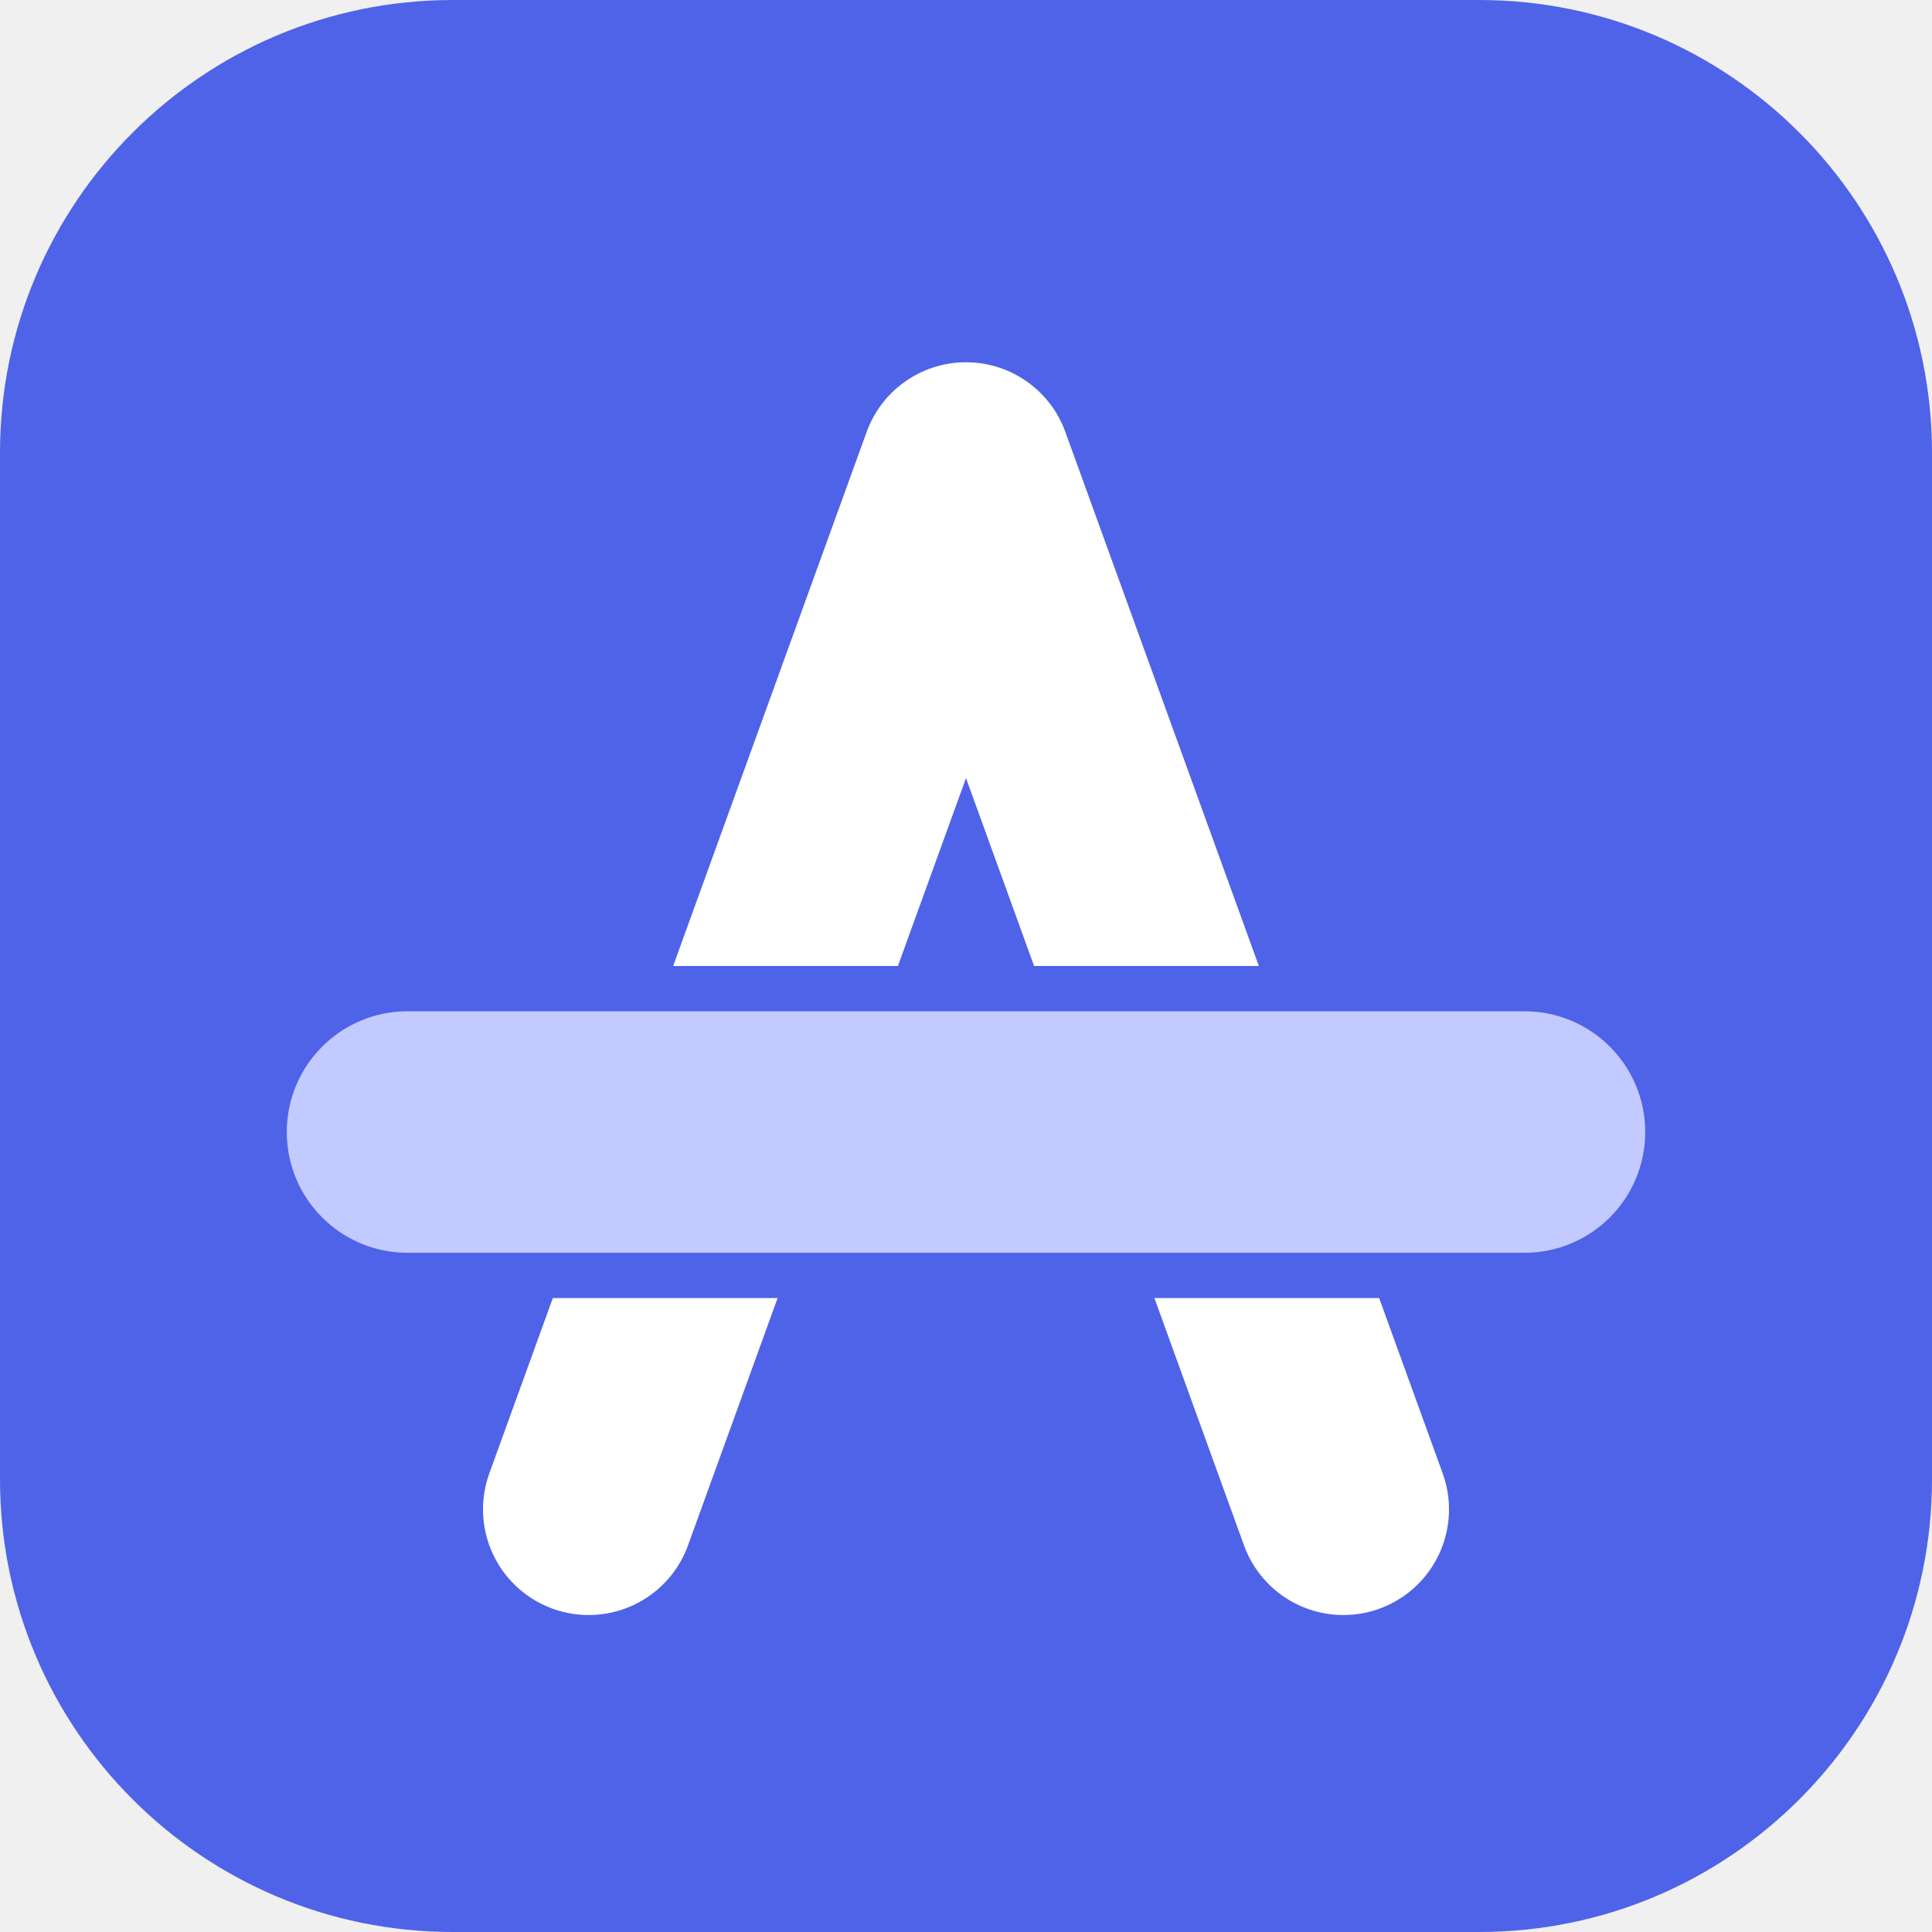
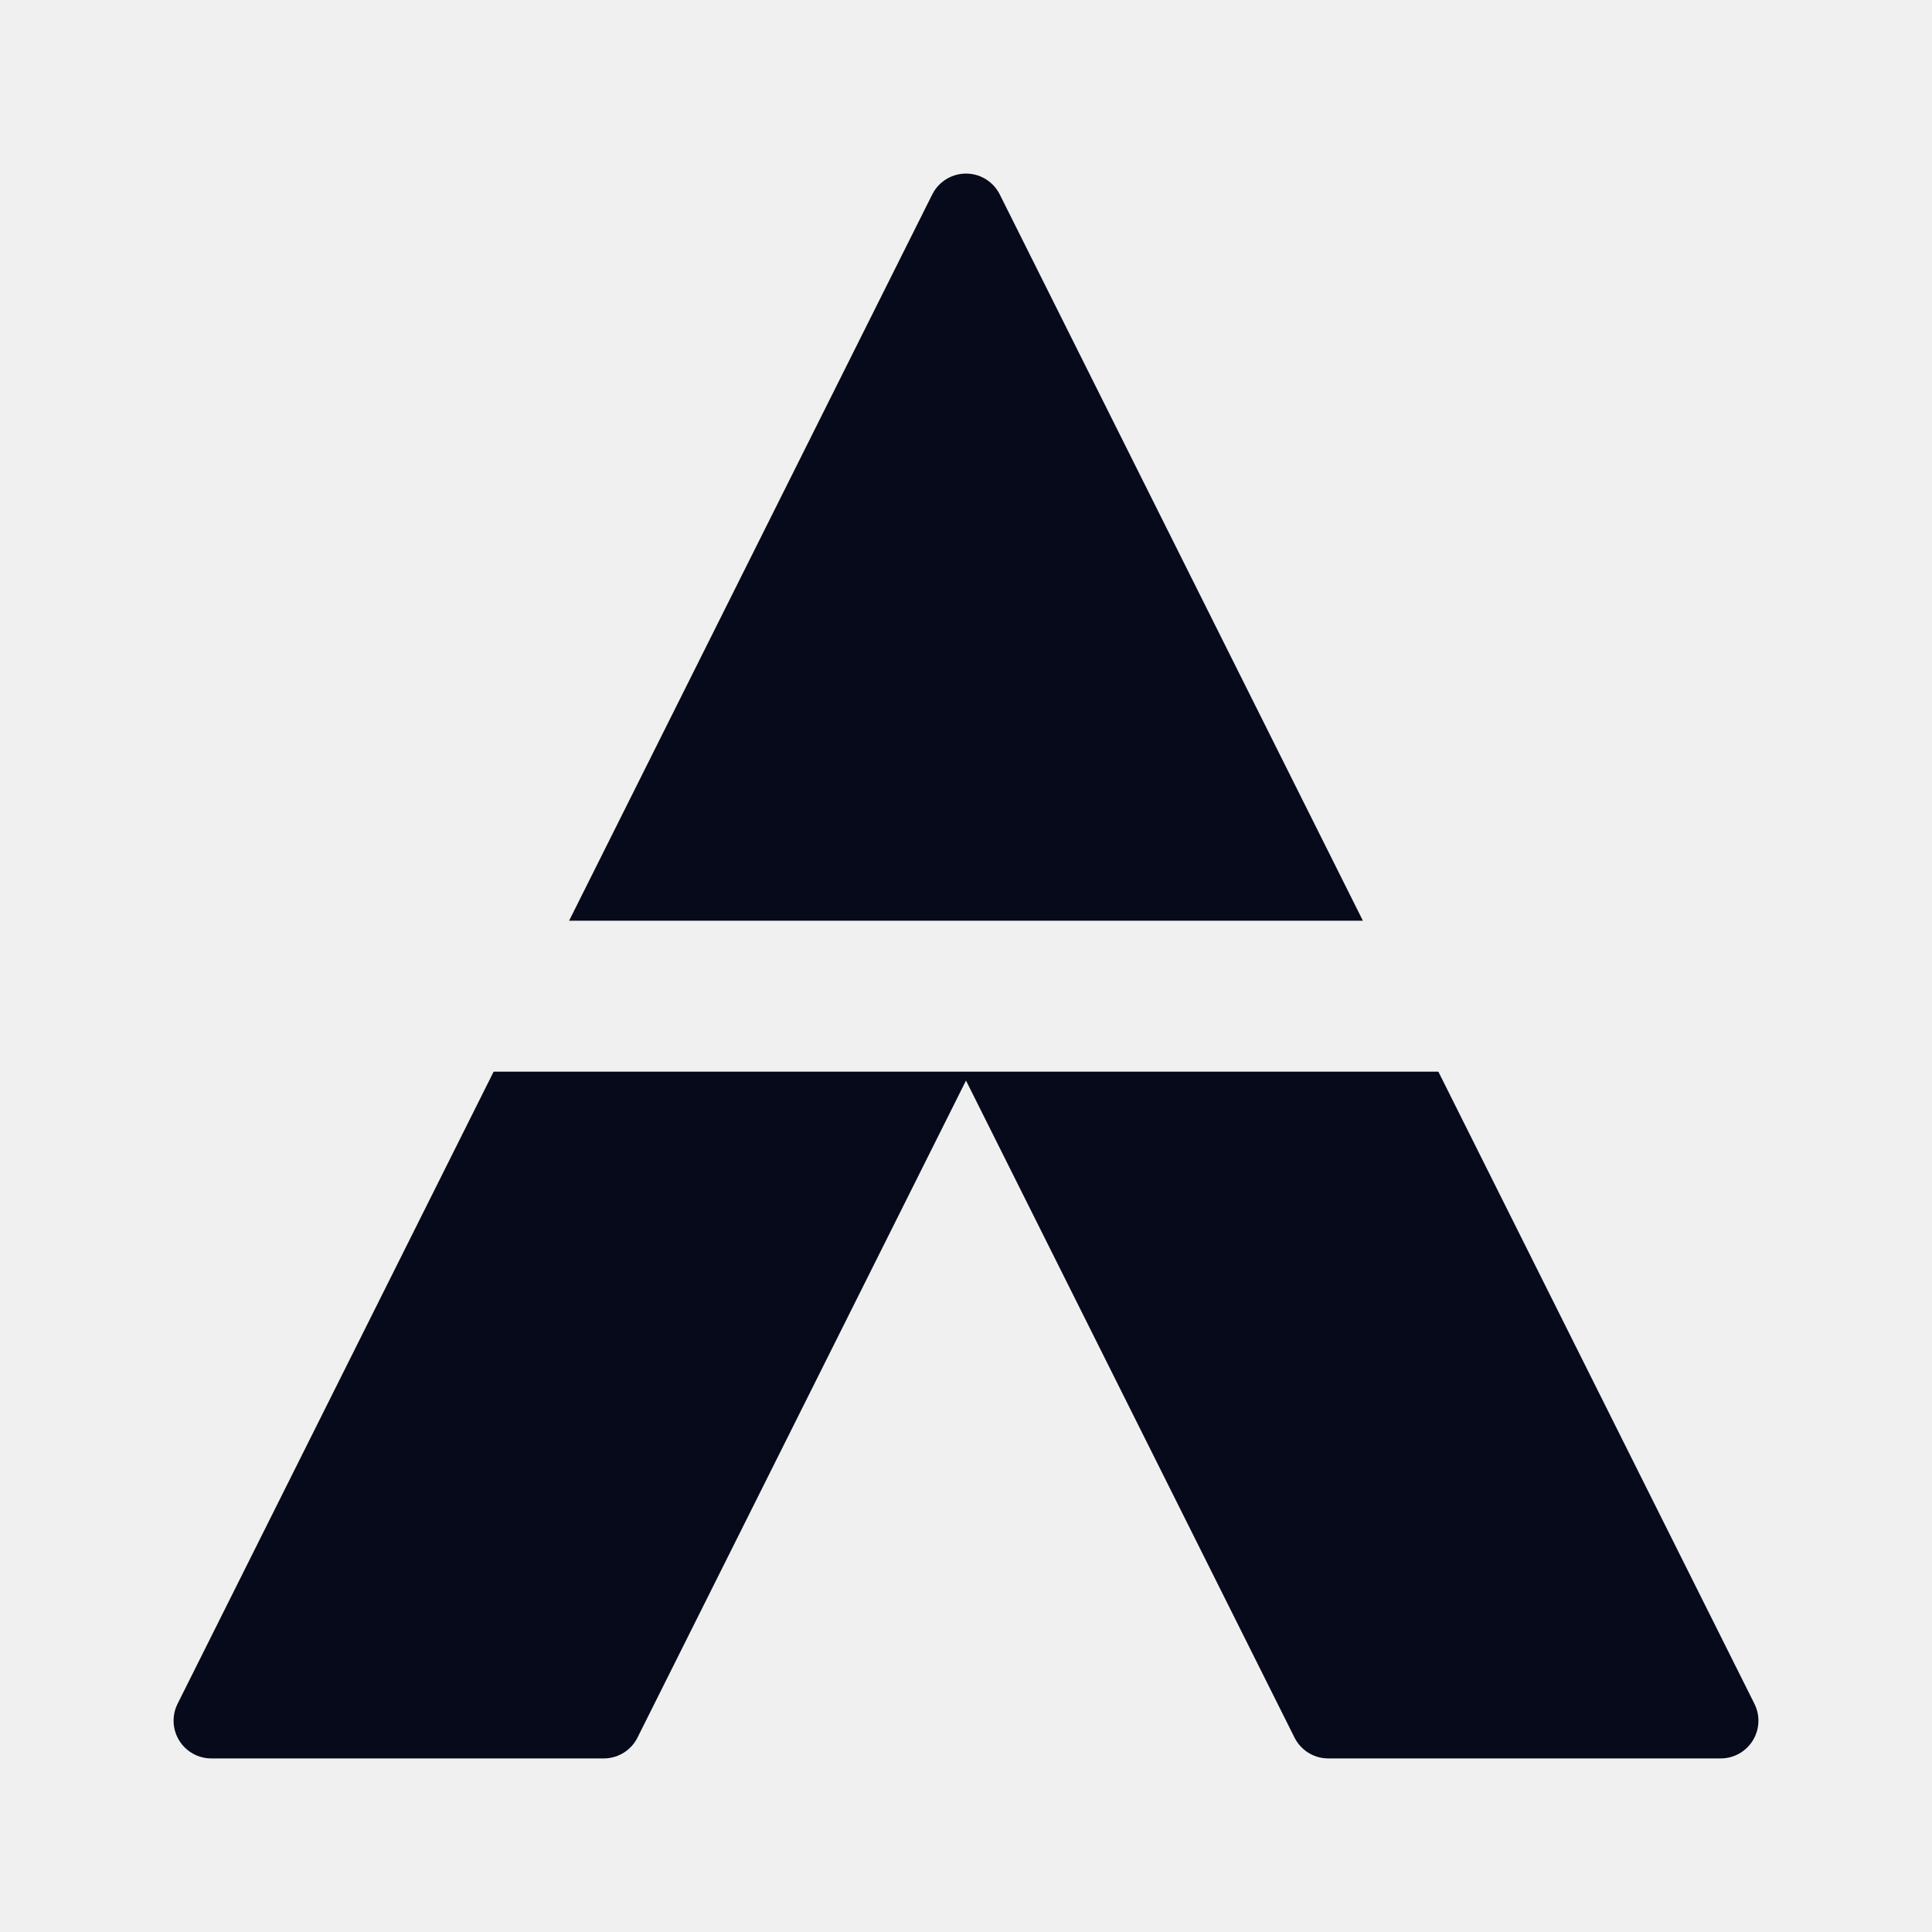
<svg xmlns="http://www.w3.org/2000/svg" viewBox="0 0 64 64" width="64" height="64">
-   <rect width="64" height="64" rx="15" fill="#4F63E8" />
-   <path d="M19.5 50 L32 15.5 L44.5 50" fill="none" stroke="#FFFFFF" stroke-width="7" stroke-linecap="round" stroke-linejoin="round" />
-   <rect x="9.5" y="33.5" width="45" height="8" rx="4" fill="#C3CAFF" stroke="#4F63E8" stroke-width="3" paint-order="stroke" />
+   <style>path{fill:#070A1A;stroke:#070A1A}@media (prefers-color-scheme:dark){path{fill:#EEF0FF;stroke:#EEF0FF}}</style>
+   <mask id="cut" maskUnits="userSpaceOnUse" x="0" y="0" width="64" height="64">
+     <rect width="64" height="64" fill="#fff" />
+     <rect y="30.5" width="64" height="5" fill="#000" />
+   </mask>
+   <path d="M32 7 L57 57 H44 L32 33 L20 57 H7 Z" fill="#070A1A" stroke="#070A1A" stroke-width="2.5" stroke-linejoin="round" mask="url(#cut)" />
</svg>
